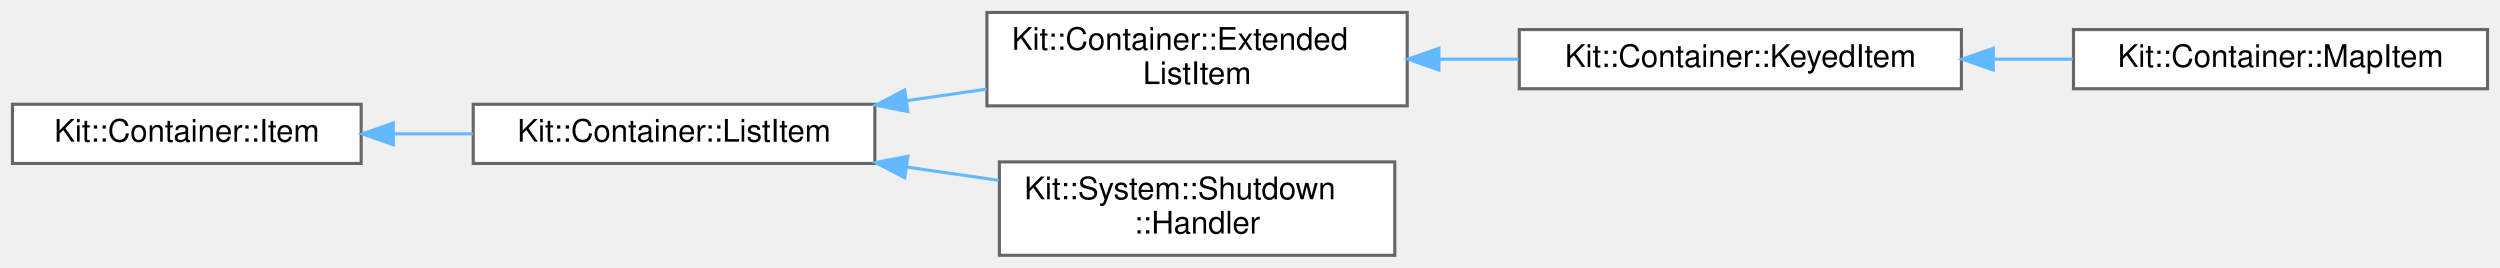
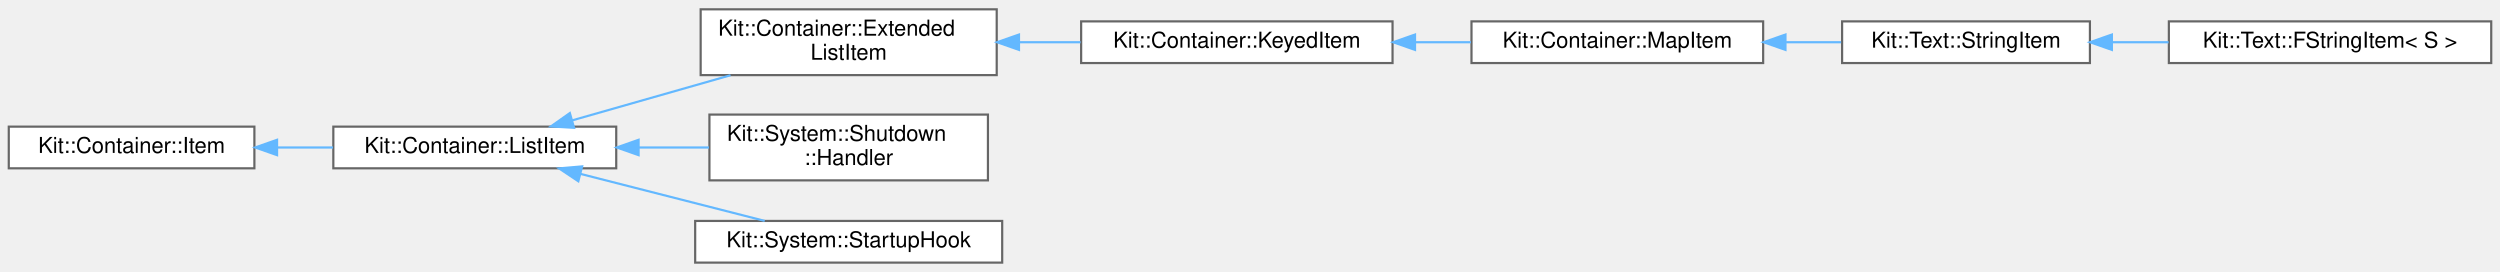
- <svg xmlns="http://www.w3.org/2000/svg" xmlns:xlink="http://www.w3.org/1999/xlink" width="803pt" height="86pt" viewBox="0.00 0.00 803.00 86.00">
-   <g id="graph0" class="graph" transform="scale(1 1) rotate(0) translate(4 82)">
+ <svg xmlns="http://www.w3.org/2000/svg" xmlns:xlink="http://www.w3.org/1999/xlink" width="1140pt" height="124pt" viewBox="0.00 0.00 1140.00 123.50">
+   <g id="graph0" class="graph" transform="scale(1 1) rotate(0) translate(4 119.5)">
    <g id="Node000000" class="node">
      <g id="a_Node000000">
        <a xlink:href="class_kit_1_1_container_1_1_item.html" target="_top" xlink:title="This class is used by the Intrusive Container classes to enforce the semantic and item/element can be...">
-           <polygon fill="white" stroke="#666666" points="112,-48.5 0,-48.5 0,-29.5 112,-29.5 112,-48.5" />
-           <text text-anchor="middle" x="56" y="-36.5" font-family="Helvetica,sans-Serif" font-size="10.00">Kit::Container::Item</text>
+           <polygon fill="white" stroke="#666666" points="112,-62 0,-62 0,-43 112,-43 112,-62" />
+           <text text-anchor="middle" x="56" y="-50" font-family="Helvetica,sans-Serif" font-size="10.00">Kit::Container::Item</text>
        </a>
      </g>
    </g>
    <g id="Node000001" class="node">
      <g id="a_Node000001">
        <a xlink:href="class_kit_1_1_container_1_1_list_item.html" target="_top" xlink:title="This class is used by the Container classes to implement a various types of linked lists containers.">
-           <polygon fill="white" stroke="#666666" points="277,-48.5 148,-48.5 148,-29.5 277,-29.5 277,-48.5" />
-           <text text-anchor="middle" x="212.5" y="-36.5" font-family="Helvetica,sans-Serif" font-size="10.00">Kit::Container::ListItem</text>
+           <polygon fill="white" stroke="#666666" points="277,-62 148,-62 148,-43 277,-43 277,-62" />
+           <text text-anchor="middle" x="212.5" y="-50" font-family="Helvetica,sans-Serif" font-size="10.00">Kit::Container::ListItem</text>
        </a>
      </g>
    </g>
    <g id="edge3_Node000000_Node000001" class="edge">
      <g id="a_edge3_Node000000_Node000001">
        <a xlink:title=" ">
-           <path fill="none" stroke="#63b8ff" d="M122.48,-39C130.89,-39 139.49,-39 147.87,-39" />
-           <polygon fill="#63b8ff" stroke="#63b8ff" points="122.34,-35.5 112.34,-39 122.34,-42.5 122.34,-35.5" />
+           <path fill="none" stroke="#63b8ff" d="M122.48,-52.5C130.89,-52.5 139.49,-52.5 147.87,-52.5" />
+           <polygon fill="#63b8ff" stroke="#63b8ff" points="122.34,-49 112.34,-52.5 122.34,-56 122.34,-49" />
        </a>
      </g>
    </g>
    <g id="Node000002" class="node">
      <g id="a_Node000002">
        <a xlink:href="class_kit_1_1_container_1_1_extended_list_item.html" target="_top" xlink:title="This class is used by the Container classes to implement a various types of DOUBLY linked containers.">
-           <polygon fill="white" stroke="#666666" points="448,-78 313,-78 313,-48 448,-48 448,-78" />
-           <text text-anchor="start" x="321" y="-66" font-family="Helvetica,sans-Serif" font-size="10.00">Kit::Container::Extended</text>
-           <text text-anchor="middle" x="380.5" y="-55" font-family="Helvetica,sans-Serif" font-size="10.00">ListItem</text>
+           <polygon fill="white" stroke="#666666" points="450.5,-115.5 315.5,-115.5 315.5,-85.5 450.5,-85.5 450.5,-115.5" />
+           <text text-anchor="start" x="323.5" y="-103.5" font-family="Helvetica,sans-Serif" font-size="10.00">Kit::Container::Extended</text>
+           <text text-anchor="middle" x="383" y="-92.5" font-family="Helvetica,sans-Serif" font-size="10.00">ListItem</text>
        </a>
      </g>
    </g>
    <g id="edge4_Node000001_Node000002" class="edge">
      <g id="a_edge4_Node000001_Node000002">
        <a xlink:title=" ">
-           <path fill="none" stroke="#63b8ff" d="M287.19,-49.65C295.76,-50.89 304.47,-52.15 312.94,-53.38" />
-           <polygon fill="#63b8ff" stroke="#63b8ff" points="287.6,-46.18 277.21,-48.21 286.6,-53.11 287.6,-46.18" />
+           <path fill="none" stroke="#63b8ff" d="M256.94,-64.87C278.96,-71.15 305.9,-78.82 329.12,-85.44" />
+           <polygon fill="#63b8ff" stroke="#63b8ff" points="257.77,-61.47 247.19,-62.1 255.85,-68.2 257.77,-61.47" />
        </a>
      </g>
    </g>
-     <g id="Node000005" class="node">
-       <g id="a_Node000005">
+     <g id="Node000007" class="node">
+       <g id="a_Node000007">
        <a xlink:href="class_kit_1_1_system_1_1_shutdown_1_1_handler.html" target="_top" xlink:title="This call defines the callback interface that is used when the application is shutdown.">
-           <polygon fill="white" stroke="#666666" points="444,-30 317,-30 317,0 444,0 444,-30" />
-           <text text-anchor="start" x="325" y="-18" font-family="Helvetica,sans-Serif" font-size="10.00">Kit::System::Shutdown</text>
-           <text text-anchor="middle" x="380.5" y="-7" font-family="Helvetica,sans-Serif" font-size="10.00">::Handler</text>
+           <polygon fill="white" stroke="#666666" points="446.5,-67.5 319.5,-67.5 319.5,-37.5 446.5,-37.5 446.5,-67.5" />
+           <text text-anchor="start" x="327.5" y="-55.5" font-family="Helvetica,sans-Serif" font-size="10.00">Kit::System::Shutdown</text>
+           <text text-anchor="middle" x="383" y="-44.5" font-family="Helvetica,sans-Serif" font-size="10.00">::Handler</text>
        </a>
      </g>
    </g>
-     <g id="edge7_Node000001_Node000005" class="edge">
-       <g id="a_edge7_Node000001_Node000005">
+     <g id="edge9_Node000001_Node000007" class="edge">
+       <g id="a_edge9_Node000001_Node000007">
        <a xlink:title=" ">
-           <path fill="none" stroke="#63b8ff" d="M287.36,-28.32C297.18,-26.9 307.18,-25.46 316.79,-24.07" />
-           <polygon fill="#63b8ff" stroke="#63b8ff" points="286.6,-24.89 277.21,-29.79 287.6,-31.82 286.6,-24.89" />
+           <path fill="none" stroke="#63b8ff" d="M287.34,-52.5C298.01,-52.5 308.9,-52.5 319.32,-52.5" />
+           <polygon fill="#63b8ff" stroke="#63b8ff" points="287.2,-49 277.2,-52.5 287.2,-56 287.2,-49" />
+         </a>
+       </g>
+     </g>
+     <g id="Node000008" class="node">
+       <g id="a_Node000008">
+         <a xlink:href="class_kit_1_1_system_1_1_startup_hook.html" target="_top" xlink:title="This class defines a start-up handler/hook that allows a KIT Library sub-system to register to be cal...">
+           <polygon fill="white" stroke="#666666" points="453,-19 313,-19 313,0 453,0 453,-19" />
+           <text text-anchor="middle" x="383" y="-7" font-family="Helvetica,sans-Serif" font-size="10.00">Kit::System::StartupHook</text>
+         </a>
+       </g>
+     </g>
+     <g id="edge10_Node000001_Node000008" class="edge">
+       <g id="a_edge10_Node000001_Node000008">
+         <a xlink:title=" ">
+           <path fill="none" stroke="#63b8ff" d="M260.74,-40.44C287.3,-33.67 319.97,-25.33 344.71,-19.02" />
+           <polygon fill="#63b8ff" stroke="#63b8ff" points="259.72,-37.09 250.9,-42.96 261.45,-43.88 259.72,-37.09" />
        </a>
      </g>
    </g>
    <g id="Node000003" class="node">
      <g id="a_Node000003">
        <a xlink:href="class_kit_1_1_container_1_1_keyed_item.html" target="_top" xlink:title="This abstract class represents a item that can be used with containers that have a concept of Key-Val...">
-           <polygon fill="white" stroke="#666666" points="626,-72.5 484,-72.5 484,-53.5 626,-53.5 626,-72.5" />
-           <text text-anchor="middle" x="555" y="-60.5" font-family="Helvetica,sans-Serif" font-size="10.00">Kit::Container::KeyedItem</text>
+           <polygon fill="white" stroke="#666666" points="631,-110 489,-110 489,-91 631,-91 631,-110" />
+           <text text-anchor="middle" x="560" y="-98" font-family="Helvetica,sans-Serif" font-size="10.00">Kit::Container::KeyedItem</text>
        </a>
      </g>
    </g>
    <g id="edge5_Node000002_Node000003" class="edge">
      <g id="a_edge5_Node000002_Node000003">
        <a xlink:title=" ">
-           <path fill="none" stroke="#63b8ff" d="M458.41,-63C466.85,-63 475.42,-63 483.77,-63" />
-           <polygon fill="#63b8ff" stroke="#63b8ff" points="458.19,-59.5 448.19,-63 458.19,-66.5 458.19,-59.5" />
+           <path fill="none" stroke="#63b8ff" d="M460.69,-100.5C470.02,-100.5 479.52,-100.5 488.74,-100.5" />
+           <polygon fill="#63b8ff" stroke="#63b8ff" points="460.66,-97 450.66,-100.5 460.66,-104 460.66,-97" />
        </a>
      </g>
    </g>
    <g id="Node000004" class="node">
      <g id="a_Node000004">
        <a xlink:href="class_kit_1_1_container_1_1_map_item.html" target="_top" xlink:title="This abstract class represents a item that can be contained in an Map (aka a sorted list implemented ...">
-           <polygon fill="white" stroke="#666666" points="795,-72.5 662,-72.5 662,-53.5 795,-53.5 795,-72.5" />
-           <text text-anchor="middle" x="728.5" y="-60.5" font-family="Helvetica,sans-Serif" font-size="10.00">Kit::Container::MapItem</text>
+           <polygon fill="white" stroke="#666666" points="800,-110 667,-110 667,-91 800,-91 800,-110" />
+           <text text-anchor="middle" x="733.5" y="-98" font-family="Helvetica,sans-Serif" font-size="10.00">Kit::Container::MapItem</text>
        </a>
      </g>
    </g>
    <g id="edge6_Node000003_Node000004" class="edge">
      <g id="a_edge6_Node000003_Node000004">
        <a xlink:title=" ">
-           <path fill="none" stroke="#63b8ff" d="M636.52,-63C644.98,-63 653.51,-63 661.78,-63" />
-           <polygon fill="#63b8ff" stroke="#63b8ff" points="636.25,-59.5 626.25,-63 636.25,-66.5 636.25,-59.5" />
+           <path fill="none" stroke="#63b8ff" d="M641.52,-100.5C649.98,-100.5 658.51,-100.5 666.78,-100.5" />
+           <polygon fill="#63b8ff" stroke="#63b8ff" points="641.25,-97 631.25,-100.5 641.25,-104 641.25,-97" />
+         </a>
+       </g>
+     </g>
+     <g id="Node000005" class="node">
+       <g id="a_Node000005">
+         <a xlink:href="class_kit_1_1_text_1_1_string_item.html" target="_top" xlink:title="This partially concrete provides a wrapper class that allows a IString object to be stored directly i...">
+           <polygon fill="white" stroke="#666666" points="949,-110 836,-110 836,-91 949,-91 949,-110" />
+           <text text-anchor="middle" x="892.5" y="-98" font-family="Helvetica,sans-Serif" font-size="10.00">Kit::Text::StringItem</text>
+         </a>
+       </g>
+     </g>
+     <g id="edge7_Node000004_Node000005" class="edge">
+       <g id="a_edge7_Node000004_Node000005">
+         <a xlink:title=" ">
+           <path fill="none" stroke="#63b8ff" d="M810.45,-100.5C818.91,-100.5 827.41,-100.5 835.55,-100.5" />
+           <polygon fill="#63b8ff" stroke="#63b8ff" points="810.17,-97 800.17,-100.5 810.17,-104 810.17,-97" />
+         </a>
+       </g>
+     </g>
+     <g id="Node000006" class="node">
+       <g id="a_Node000006">
+         <a xlink:href="class_kit_1_1_text_1_1_f_string_item.html" target="_top" xlink:title="This template class implements the StringItem class for a 'String' using a 'FString' as the internal ...">
+           <polygon fill="white" stroke="#666666" points="1132,-110 985,-110 985,-91 1132,-91 1132,-110" />
+           <text text-anchor="middle" x="1058.5" y="-98" font-family="Helvetica,sans-Serif" font-size="10.00">Kit::Text::FStringItem&lt; S &gt;</text>
+         </a>
+       </g>
+     </g>
+     <g id="edge8_Node000005_Node000006" class="edge">
+       <g id="a_edge8_Node000005_Node000006">
+         <a xlink:title=" ">
+           <path fill="none" stroke="#63b8ff" d="M959.19,-100.5C967.64,-100.5 976.33,-100.5 984.88,-100.5" />
+           <polygon fill="#63b8ff" stroke="#63b8ff" points="959.02,-97 949.02,-100.5 959.02,-104 959.02,-97" />
        </a>
      </g>
    </g>
  </g>
</svg>
